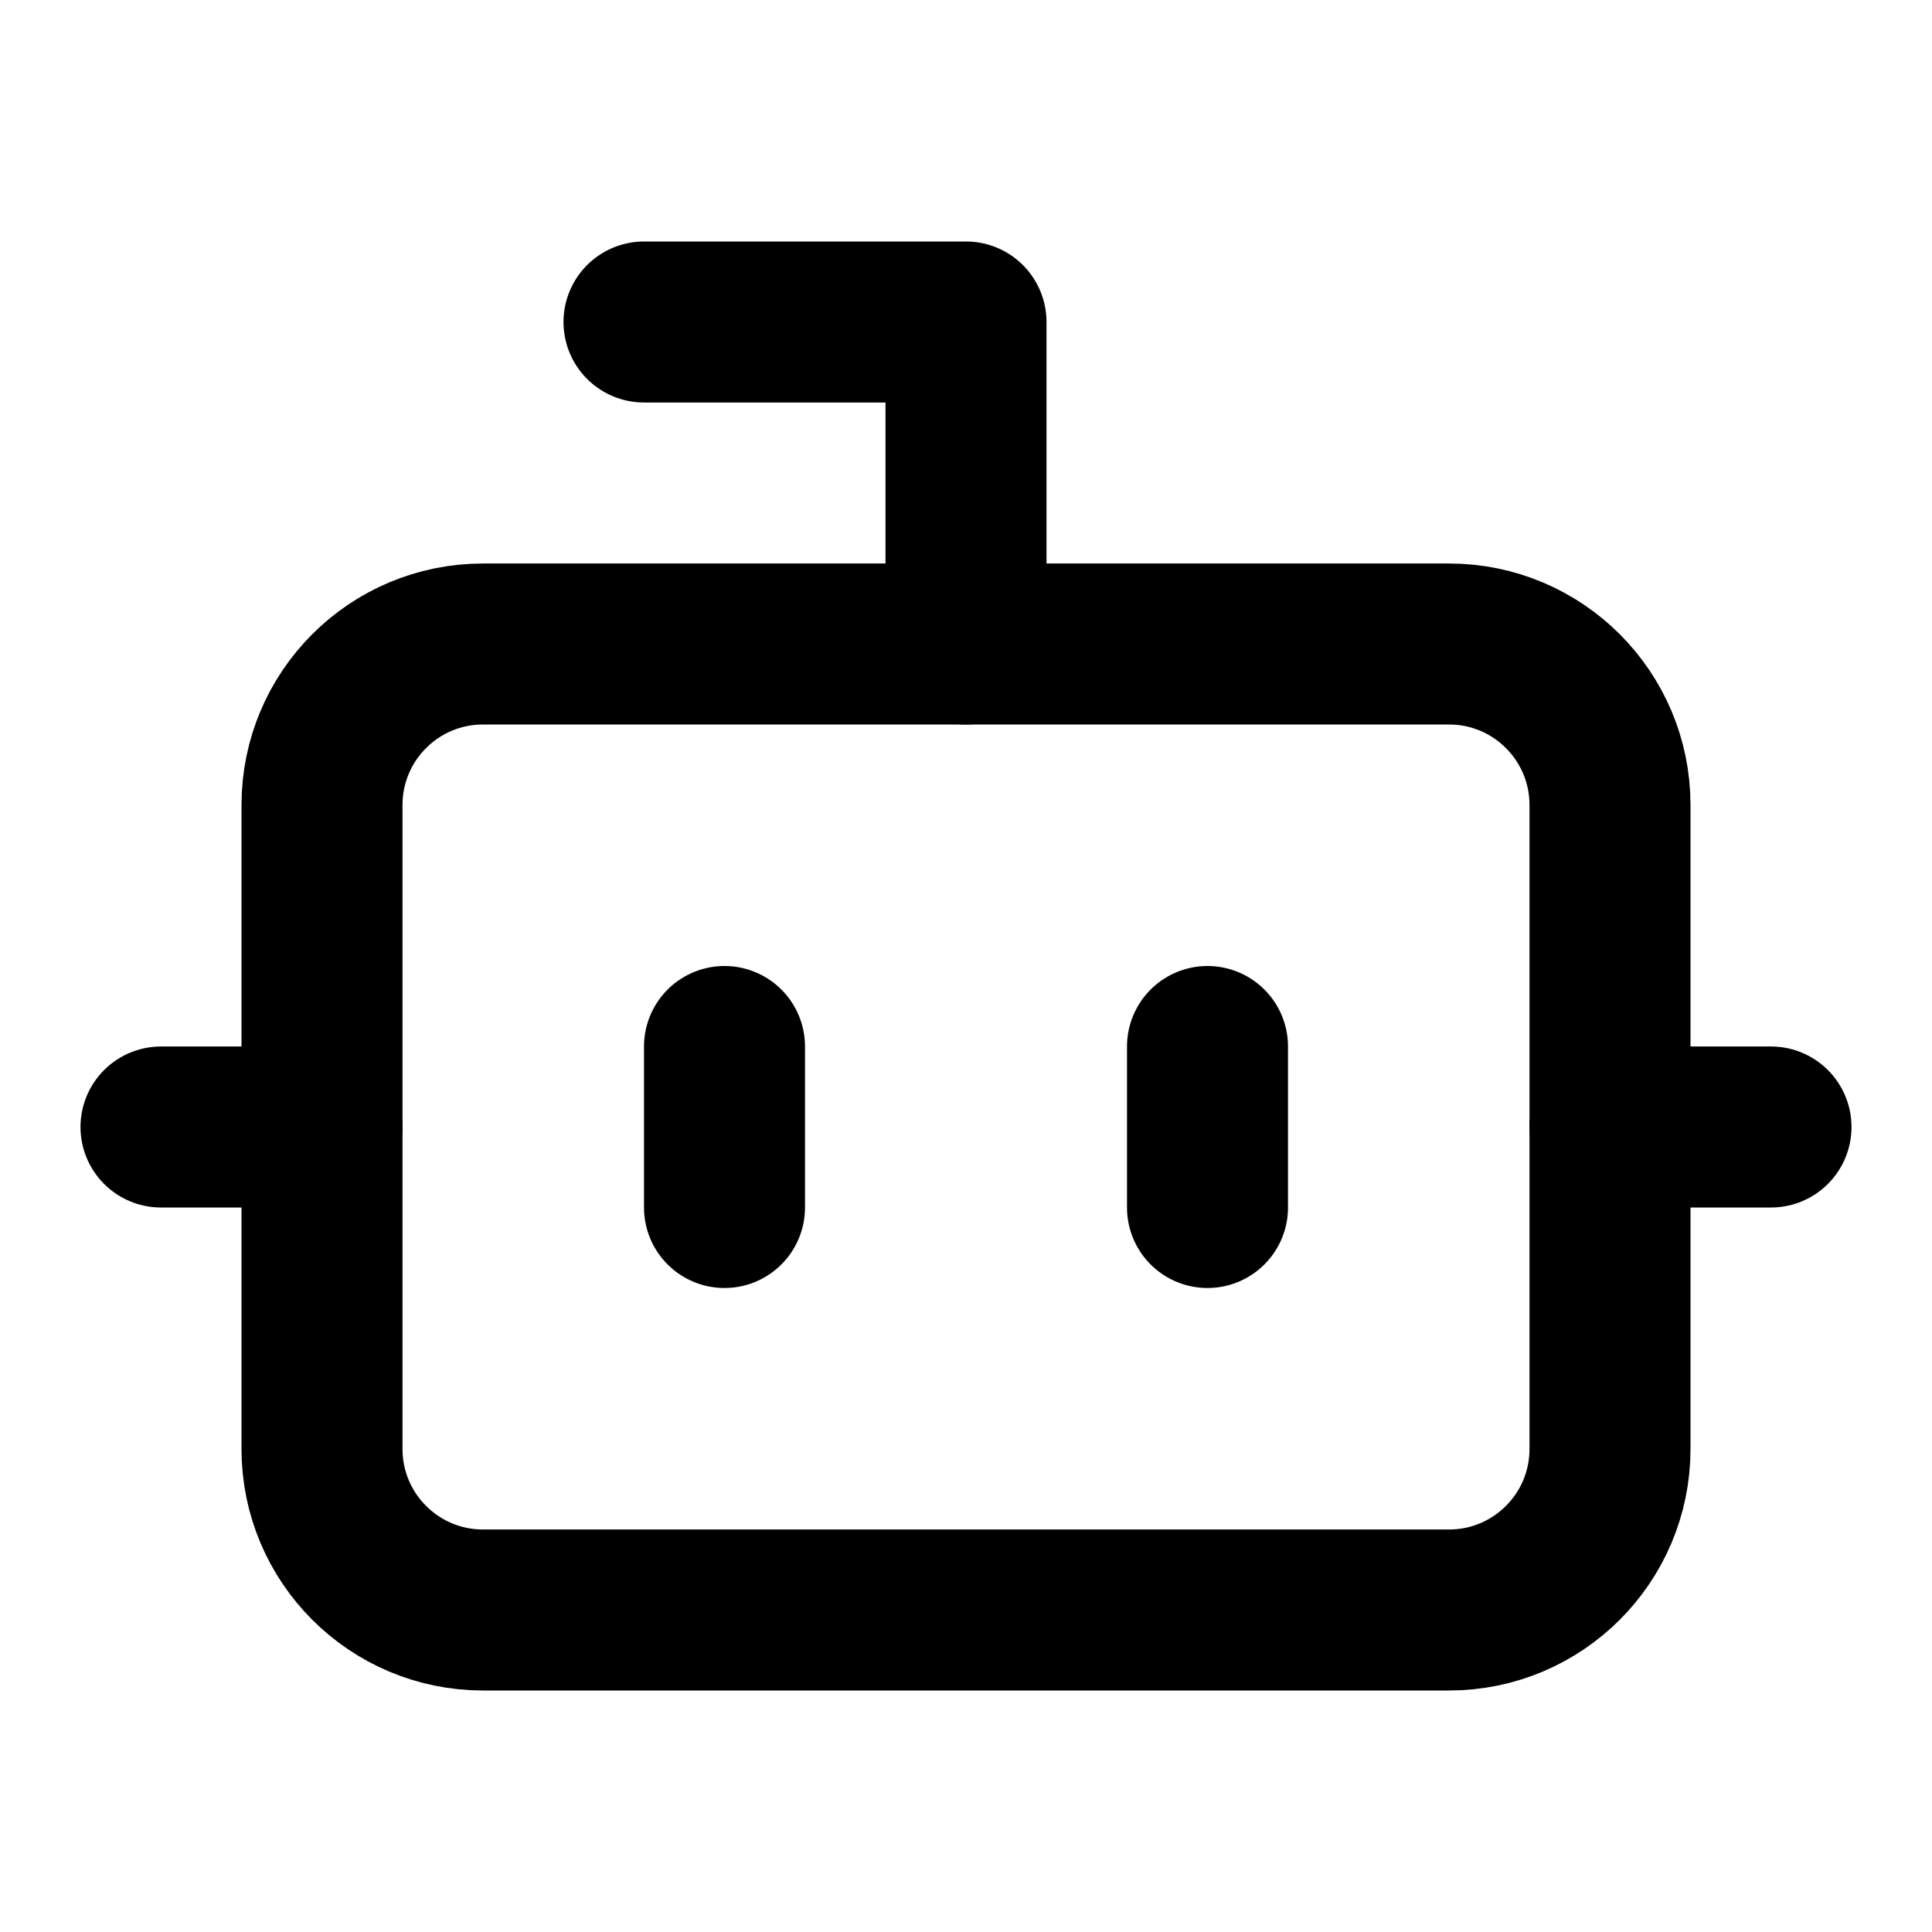
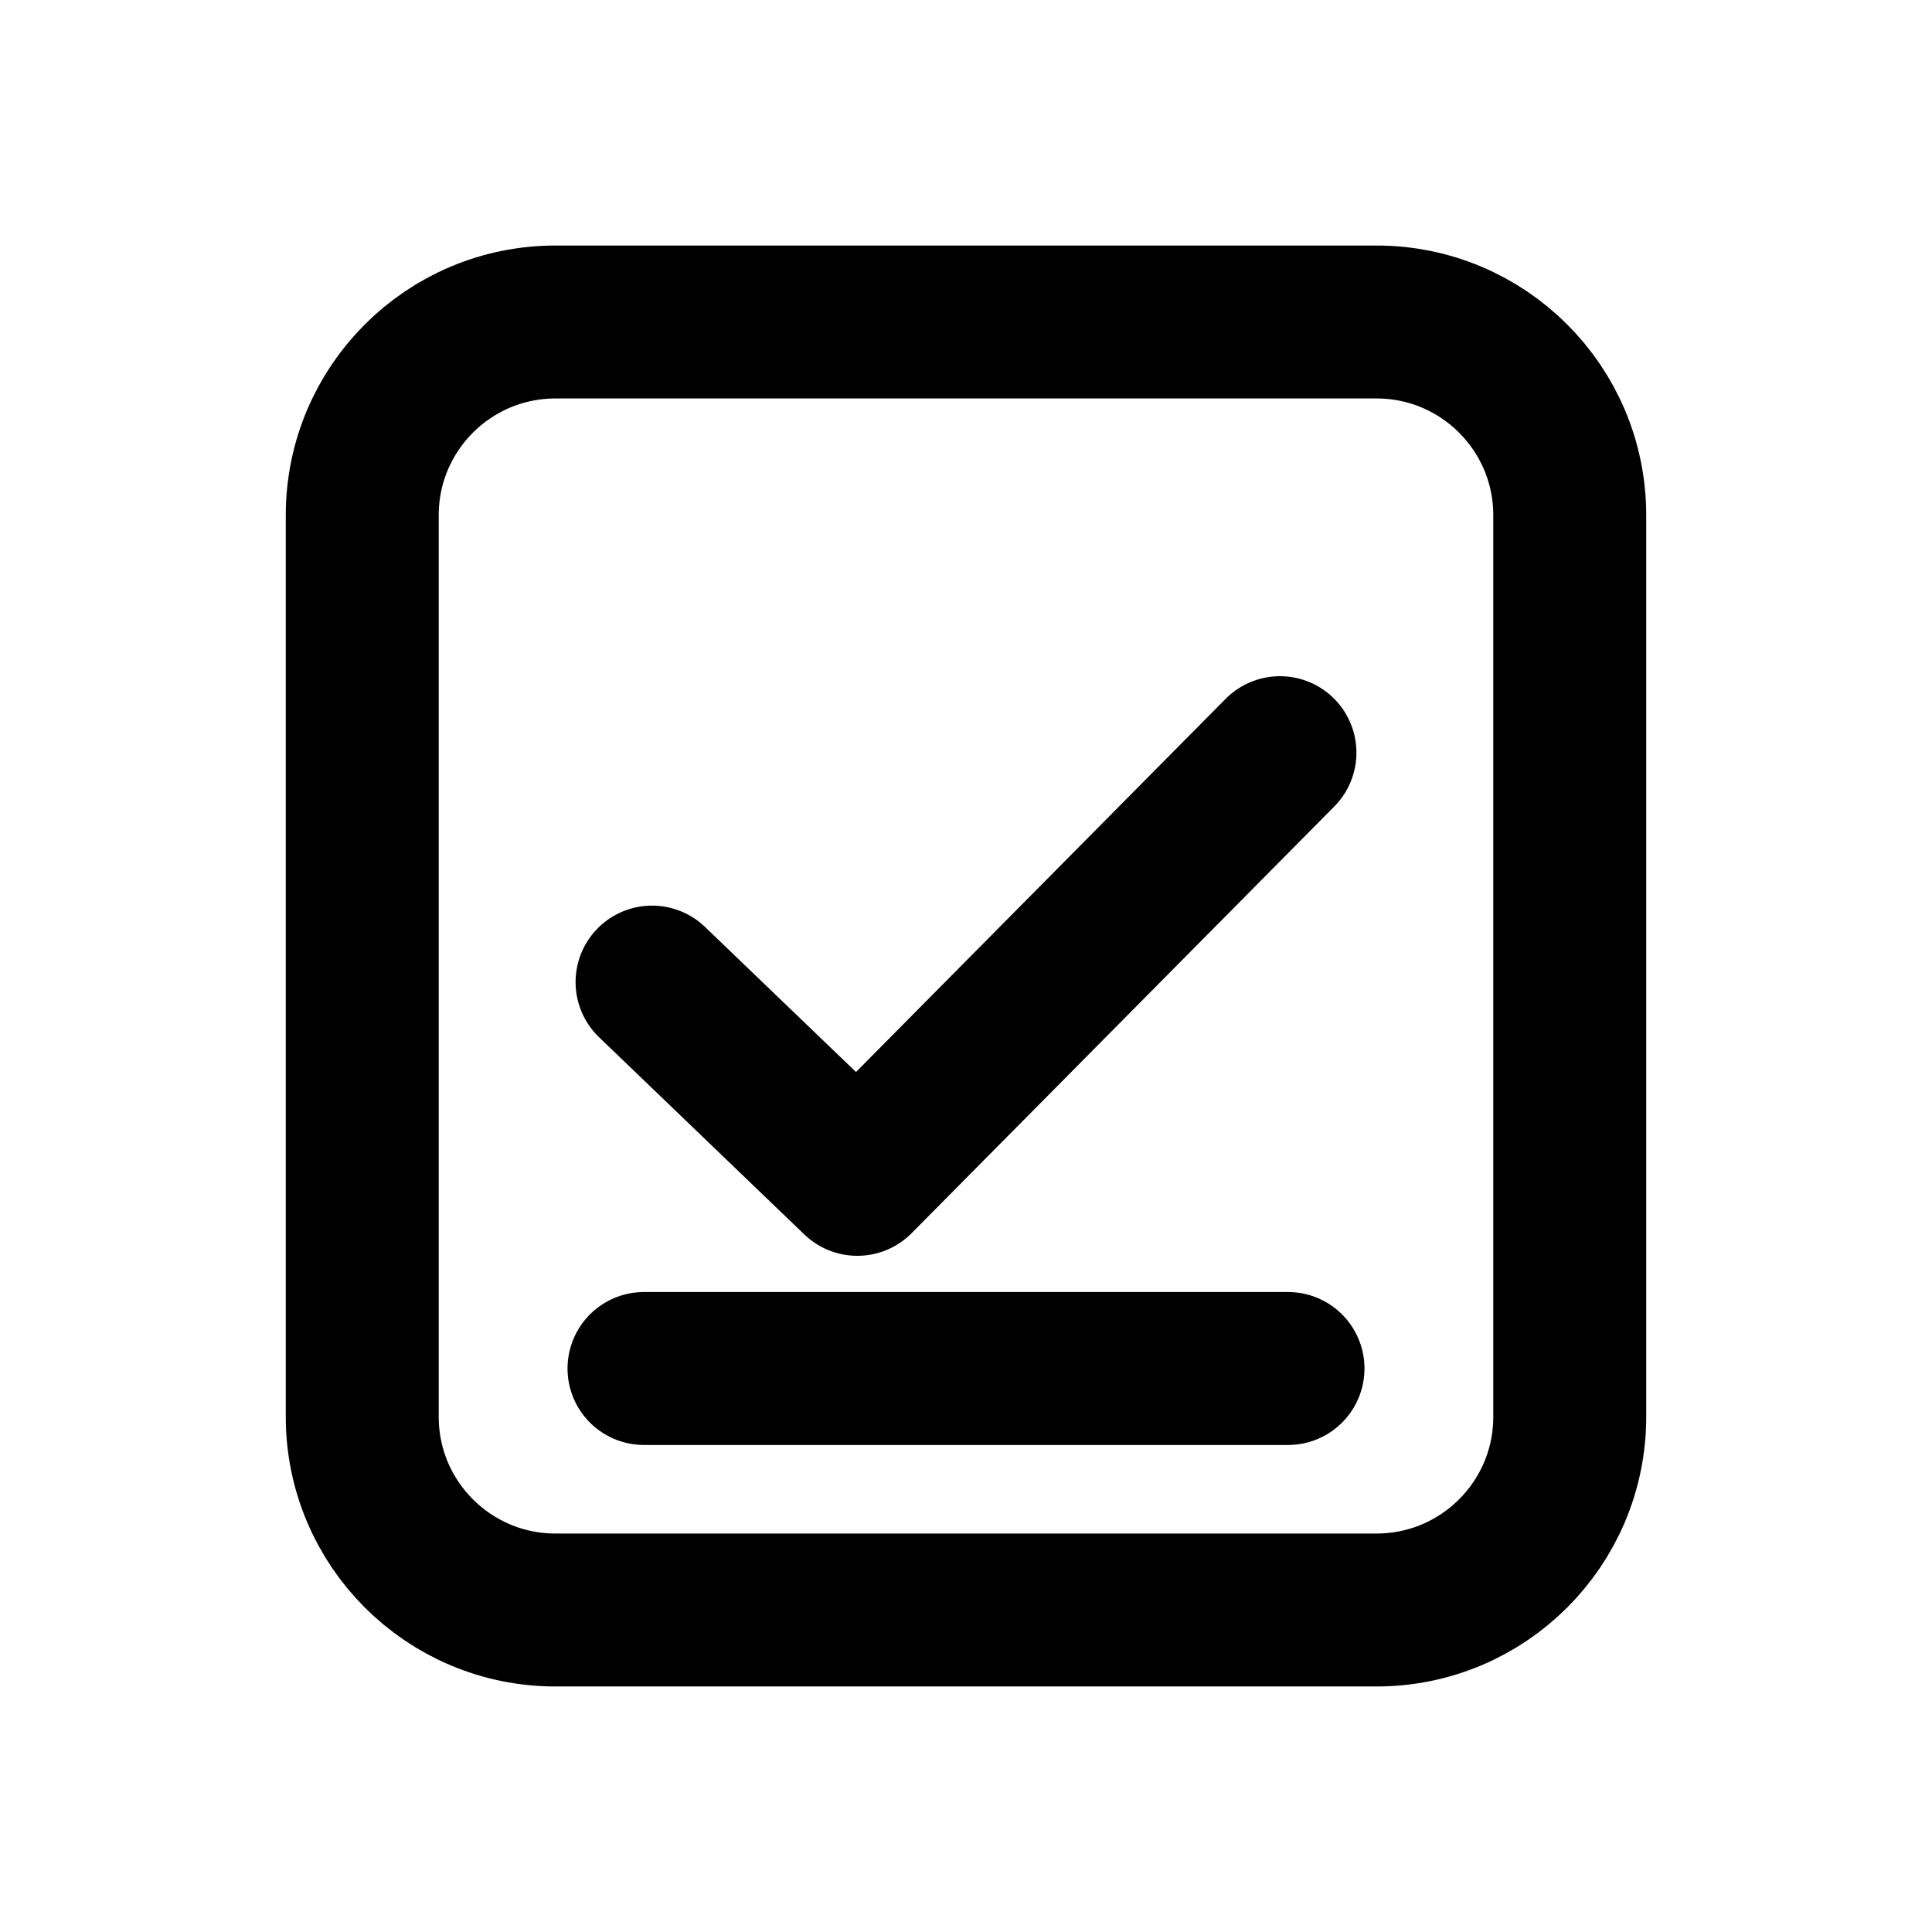
- <svg xmlns="http://www.w3.org/2000/svg" class="lucide lucide-bot" width="24" height="24" viewBox="0 0 24 24" fill="none" stroke="currentColor" stroke-width="2" stroke-linecap="round" stroke-linejoin="round">
-   <path d="M12 8V4H8" />
-   <rect width="16" height="12" x="4" y="8" rx="2" />
-   <path d="M2 14h2" />
-   <path d="M20 14h2" />
-   <path d="M15 13v2" />
-   <path d="M9 13v2" />
+ <svg xmlns="http://www.w3.org/2000/svg" width="24" height="24" viewBox="0 0 24 24" fill="none">
+   <rect x="4.5" y="4" width="15" height="16" rx="2.4" stroke="#000" stroke-width="1.9" />
+   <path d="m8.1 12.2 2.55 2.45 5.25-5.3M8 17h8" stroke="#000" stroke-width="1.9" stroke-linecap="round" stroke-linejoin="round" />
</svg>
